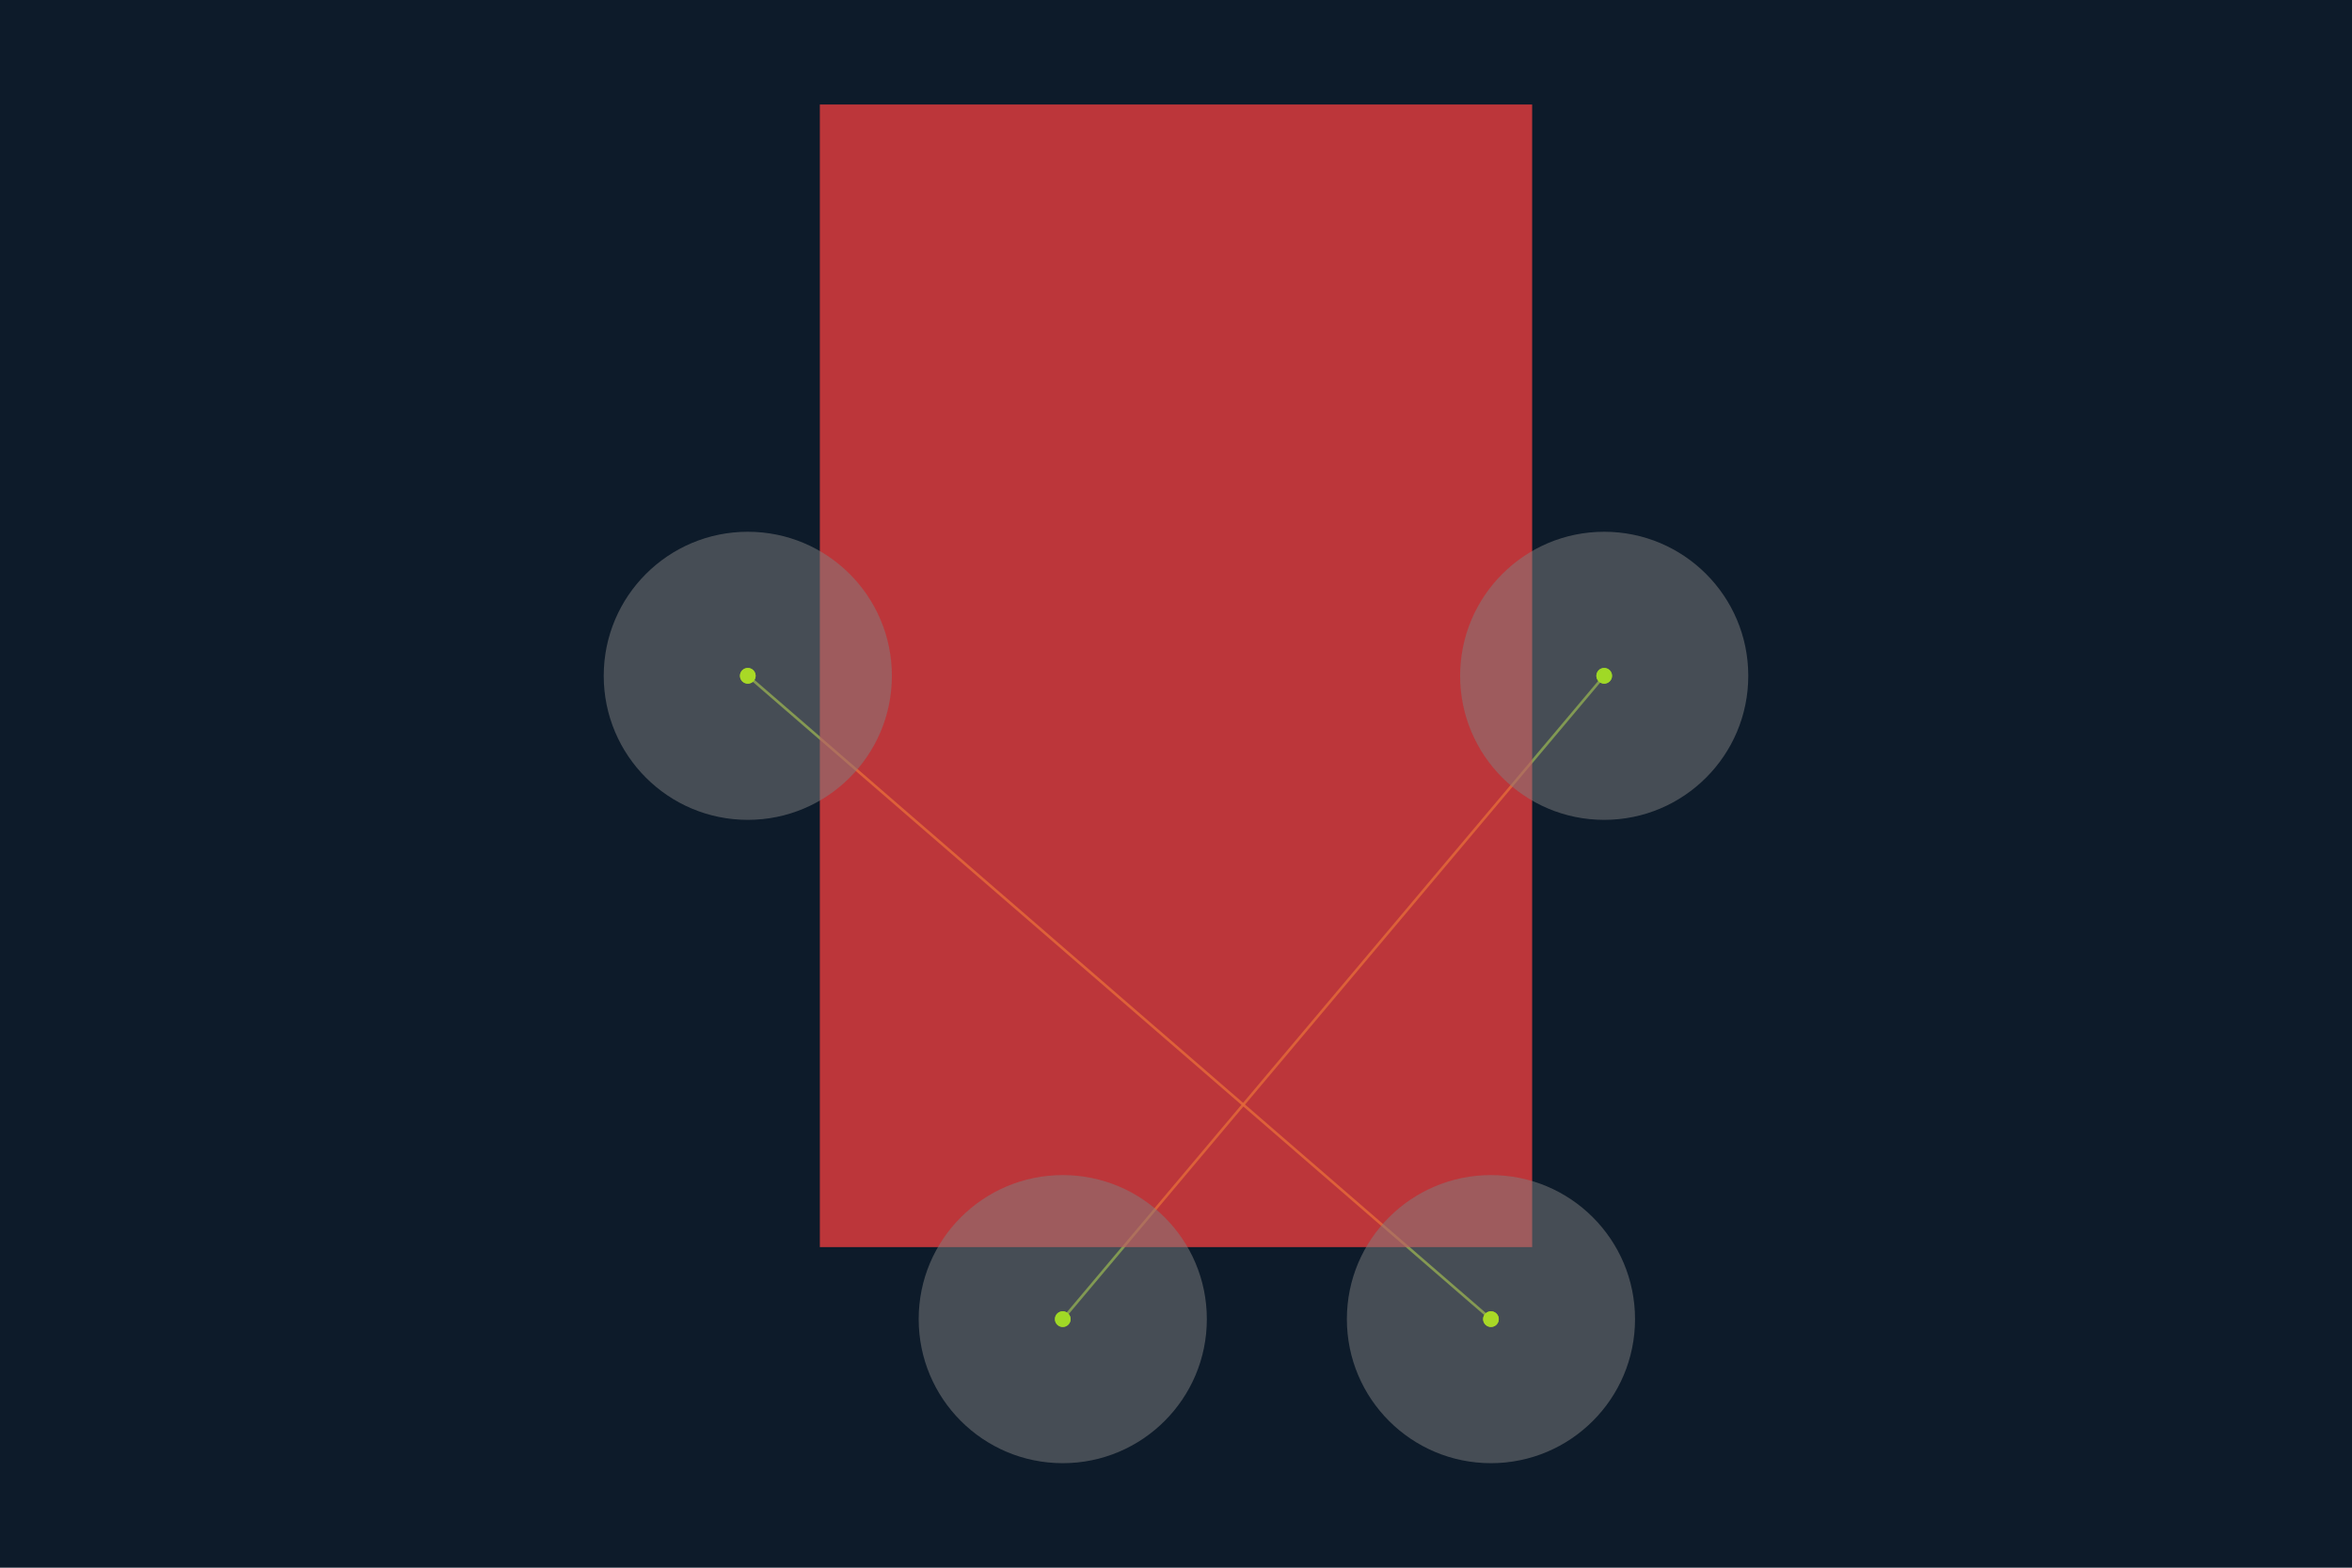
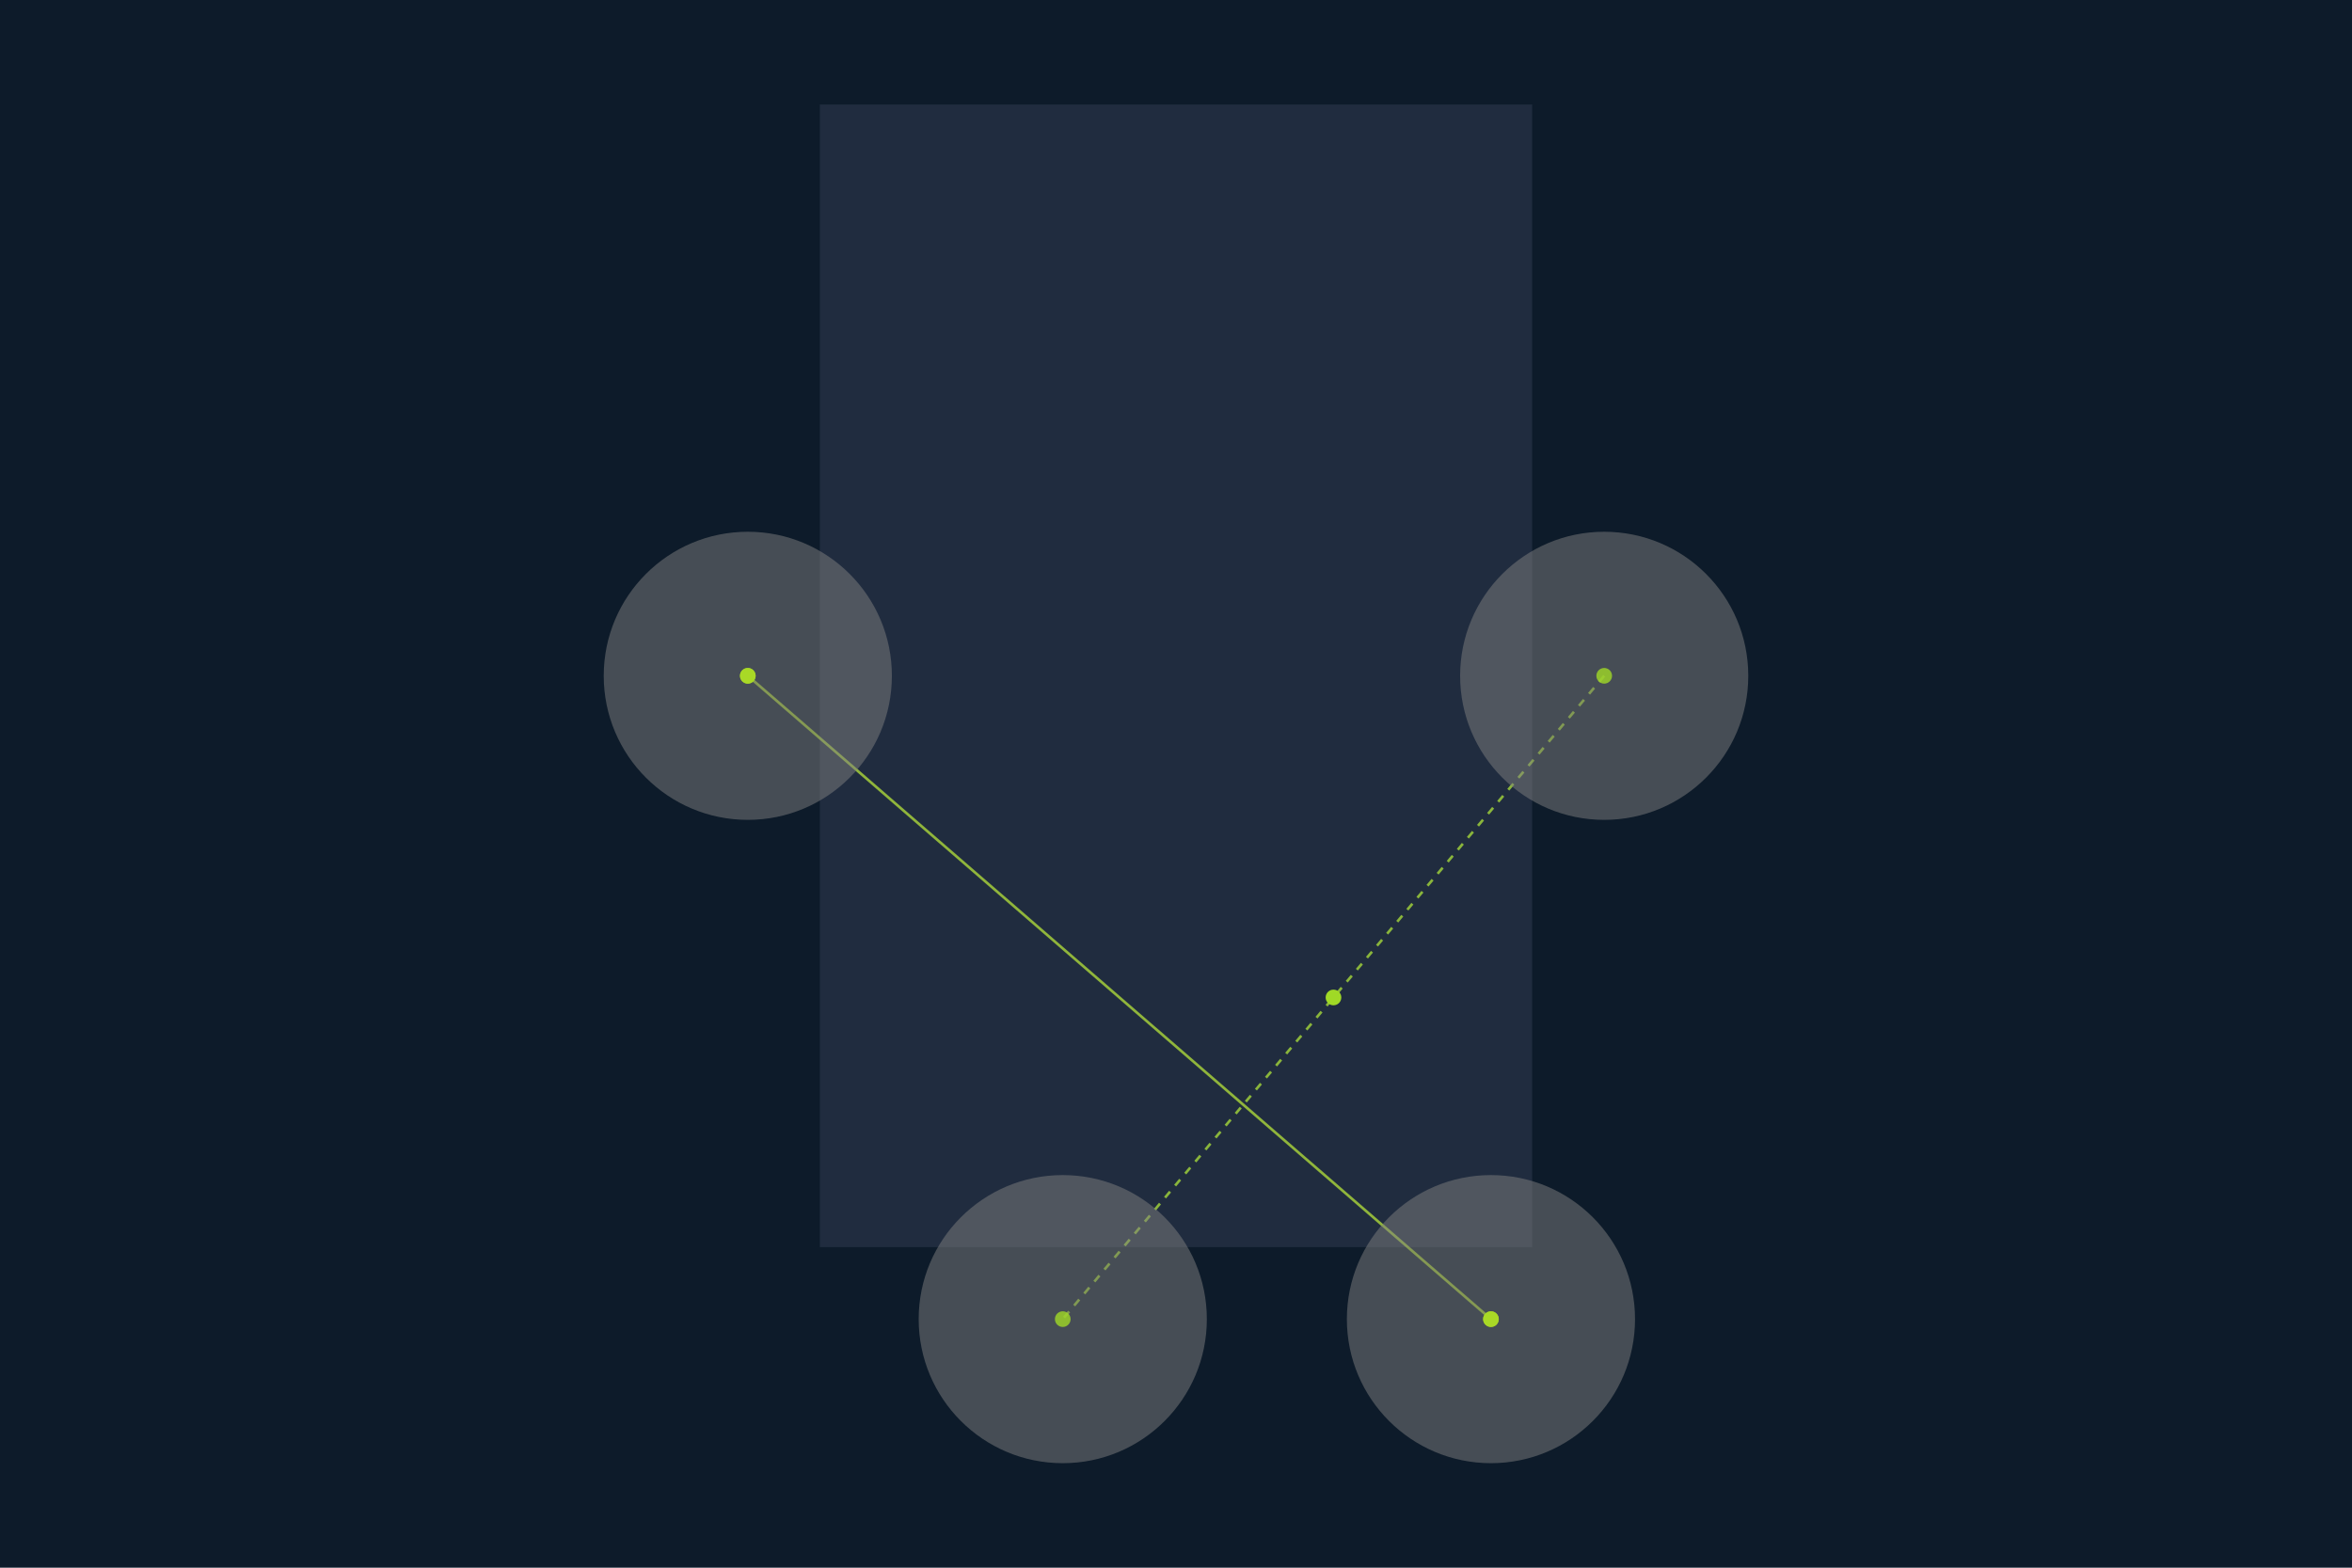
<svg xmlns="http://www.w3.org/2000/svg" width="900" height="600" viewBox="0 0 900 600">
  <rect width="100%" height="100%" fill="#0d1b2a" />
  <g>
    <polyline data-points="70.16159958,98.84669948999999 70.41949847999999,98.62339919999998" data-type="line" data-label="route: route-0 region: region-0 z: 0" points="286.15,258.651 570.516,504.868" fill="none" stroke="hsla(76, 70%, 50%, 0.8)" stroke-width="1px" />
  </g>
  <g>
-     <polyline data-points="70.45879862999999,98.84669968999998 70.27089895499999,98.62339899999998" data-type="line" data-label="route: route-1 region: region-0 z: 0" points="613.85,258.651 406.667,504.869" fill="none" stroke="hsla(79, 70%, 50%, 0.8)" stroke-width="1px" />
+     <polyline data-points="70.45879862999999,98.84669968999998 70.27089895499999,98.62339899999998" data-type="line" data-label="route-1 z: 0" points="613.85,258.651 406.667,504.869" fill="none" stroke="hsla(79, 70%, 50%, 0.8)" stroke-width="1px" stroke-dasharray="3 3" />
  </g>
  <g>
-     <rect data-type="rect" data-label="region: region-0 net: free cost: 14.272 congestion: 0.000 same layer X: 1 trans X: 0 entry exit X: 0" data-x="70.310199105" data-y="98.84669948999999" x="313.716" y="40" width="272.568" height="437.303" fill="rgba(255, 64, 64, 0.72)" stroke="rgba(128, 128, 128, 0.5)" stroke-width="0.001" />
+     <rect data-type="rect" data-label="region: region-0 net: free cost: 0.000 congestion: 0.000 same layer X: 0 trans X: 0 entry exit X: 0" data-x="70.310199105" data-y="98.84669948999999" x="313.716" y="40" width="272.568" height="437.303" fill="rgba(200, 200, 255, 0.1)" stroke="rgba(128, 128, 128, 0.5)" stroke-width="0.001" />
  </g>
  <circle data-type="circle" data-label="" data-x="70.16159958" data-y="98.84669948999999" cx="286.15" cy="258.651" r="55.131" fill="rgba(128, 128, 128, 0.5)" stroke="black" stroke-width="0.001" />
  <circle data-type="circle" data-label="" data-x="70.41949847999999" data-y="98.62339919999998" cx="570.516" cy="504.868" r="55.131" fill="rgba(128, 128, 128, 0.5)" stroke="black" stroke-width="0.001" />
  <circle data-type="circle" data-label="" data-x="70.45879862999999" data-y="98.84669968999998" cx="613.85" cy="258.651" r="55.131" fill="rgba(128, 128, 128, 0.5)" stroke="black" stroke-width="0.001" />
  <circle data-type="circle" data-label="" data-x="70.27089895499999" data-y="98.62339899999998" cx="406.667" cy="504.869" r="55.131" fill="rgba(128, 128, 128, 0.5)" stroke="black" stroke-width="0.001" />
  <g>
    <circle data-type="point" data-label="route: route-0 net: 24 endpoint: start port: port-0 z: 0" data-x="70.16159958" data-y="98.84669948999999" cx="286.15" cy="258.651" r="3" fill="hsla(76, 70%, 50%, 0.8)" />
  </g>
  <g>
    <circle data-type="point" data-label="route: route-0 net: 24 endpoint: end port: port-1 z: 0" data-x="70.41949847999999" data-y="98.62339919999998" cx="570.516" cy="504.868" r="3" fill="hsla(76, 70%, 50%, 0.8)" />
  </g>
  <g>
    <circle data-type="point" data-label="route: route-1 net: 257 endpoint: start port: port-2 z: 0" data-x="70.45879862999999" data-y="98.84669968999998" cx="613.85" cy="258.651" r="3" fill="hsla(79, 70%, 50%, 0.8)" />
  </g>
  <g>
    <circle data-type="point" data-label="route: route-1 net: 257 endpoint: end port: port-3 z: 0" data-x="70.27089895499999" data-y="98.62339899999998" cx="406.667" cy="504.869" r="3" fill="hsla(79, 70%, 50%, 0.8)" />
  </g>
  <g>
    <circle data-type="point" data-label="route: route-0 port: port-0 net: 24 z: 0" data-x="70.16159958" data-y="98.84669948999999" cx="286.15" cy="258.651" r="3" fill="hsla(76, 70%, 50%, 1)" />
  </g>
  <g>
    <circle data-type="point" data-label="route: route-0 port: port-1 net: 24 z: 0" data-x="70.41949847999999" data-y="98.62339919999998" cx="570.516" cy="504.868" r="3" fill="hsla(76, 70%, 50%, 1)" />
  </g>
  <g>
-     <circle data-type="point" data-label="route: route-1 port: port-2 net: 257 z: 0" data-x="70.45879862999999" data-y="98.84669968999998" cx="613.85" cy="258.651" r="3" fill="hsla(79, 70%, 50%, 1)" />
-   </g>
-   <g>
-     <circle data-type="point" data-label="route: route-1 port: port-3 net: 257 z: 0" data-x="70.27089895499999" data-y="98.62339899999998" cx="406.667" cy="504.869" r="3" fill="hsla(79, 70%, 50%, 1)" />
+     <circle data-type="point" data-label="route-1 z: 0" data-x="70.3648487925" data-y="98.73504934499998" cx="510.258" cy="381.76" r="3" fill="hsla(79, 70%, 50%, 1)" />
  </g>
  <g id="crosshair" style="display: none">
    <line id="crosshair-h" y1="0" y2="600" stroke="#666" stroke-width="0.5" />
    <line id="crosshair-v" x1="0" x2="900" stroke="#666" stroke-width="0.5" />
    <text id="coordinates" font-family="monospace" font-size="12" fill="#666" />
  </g>
</svg>
